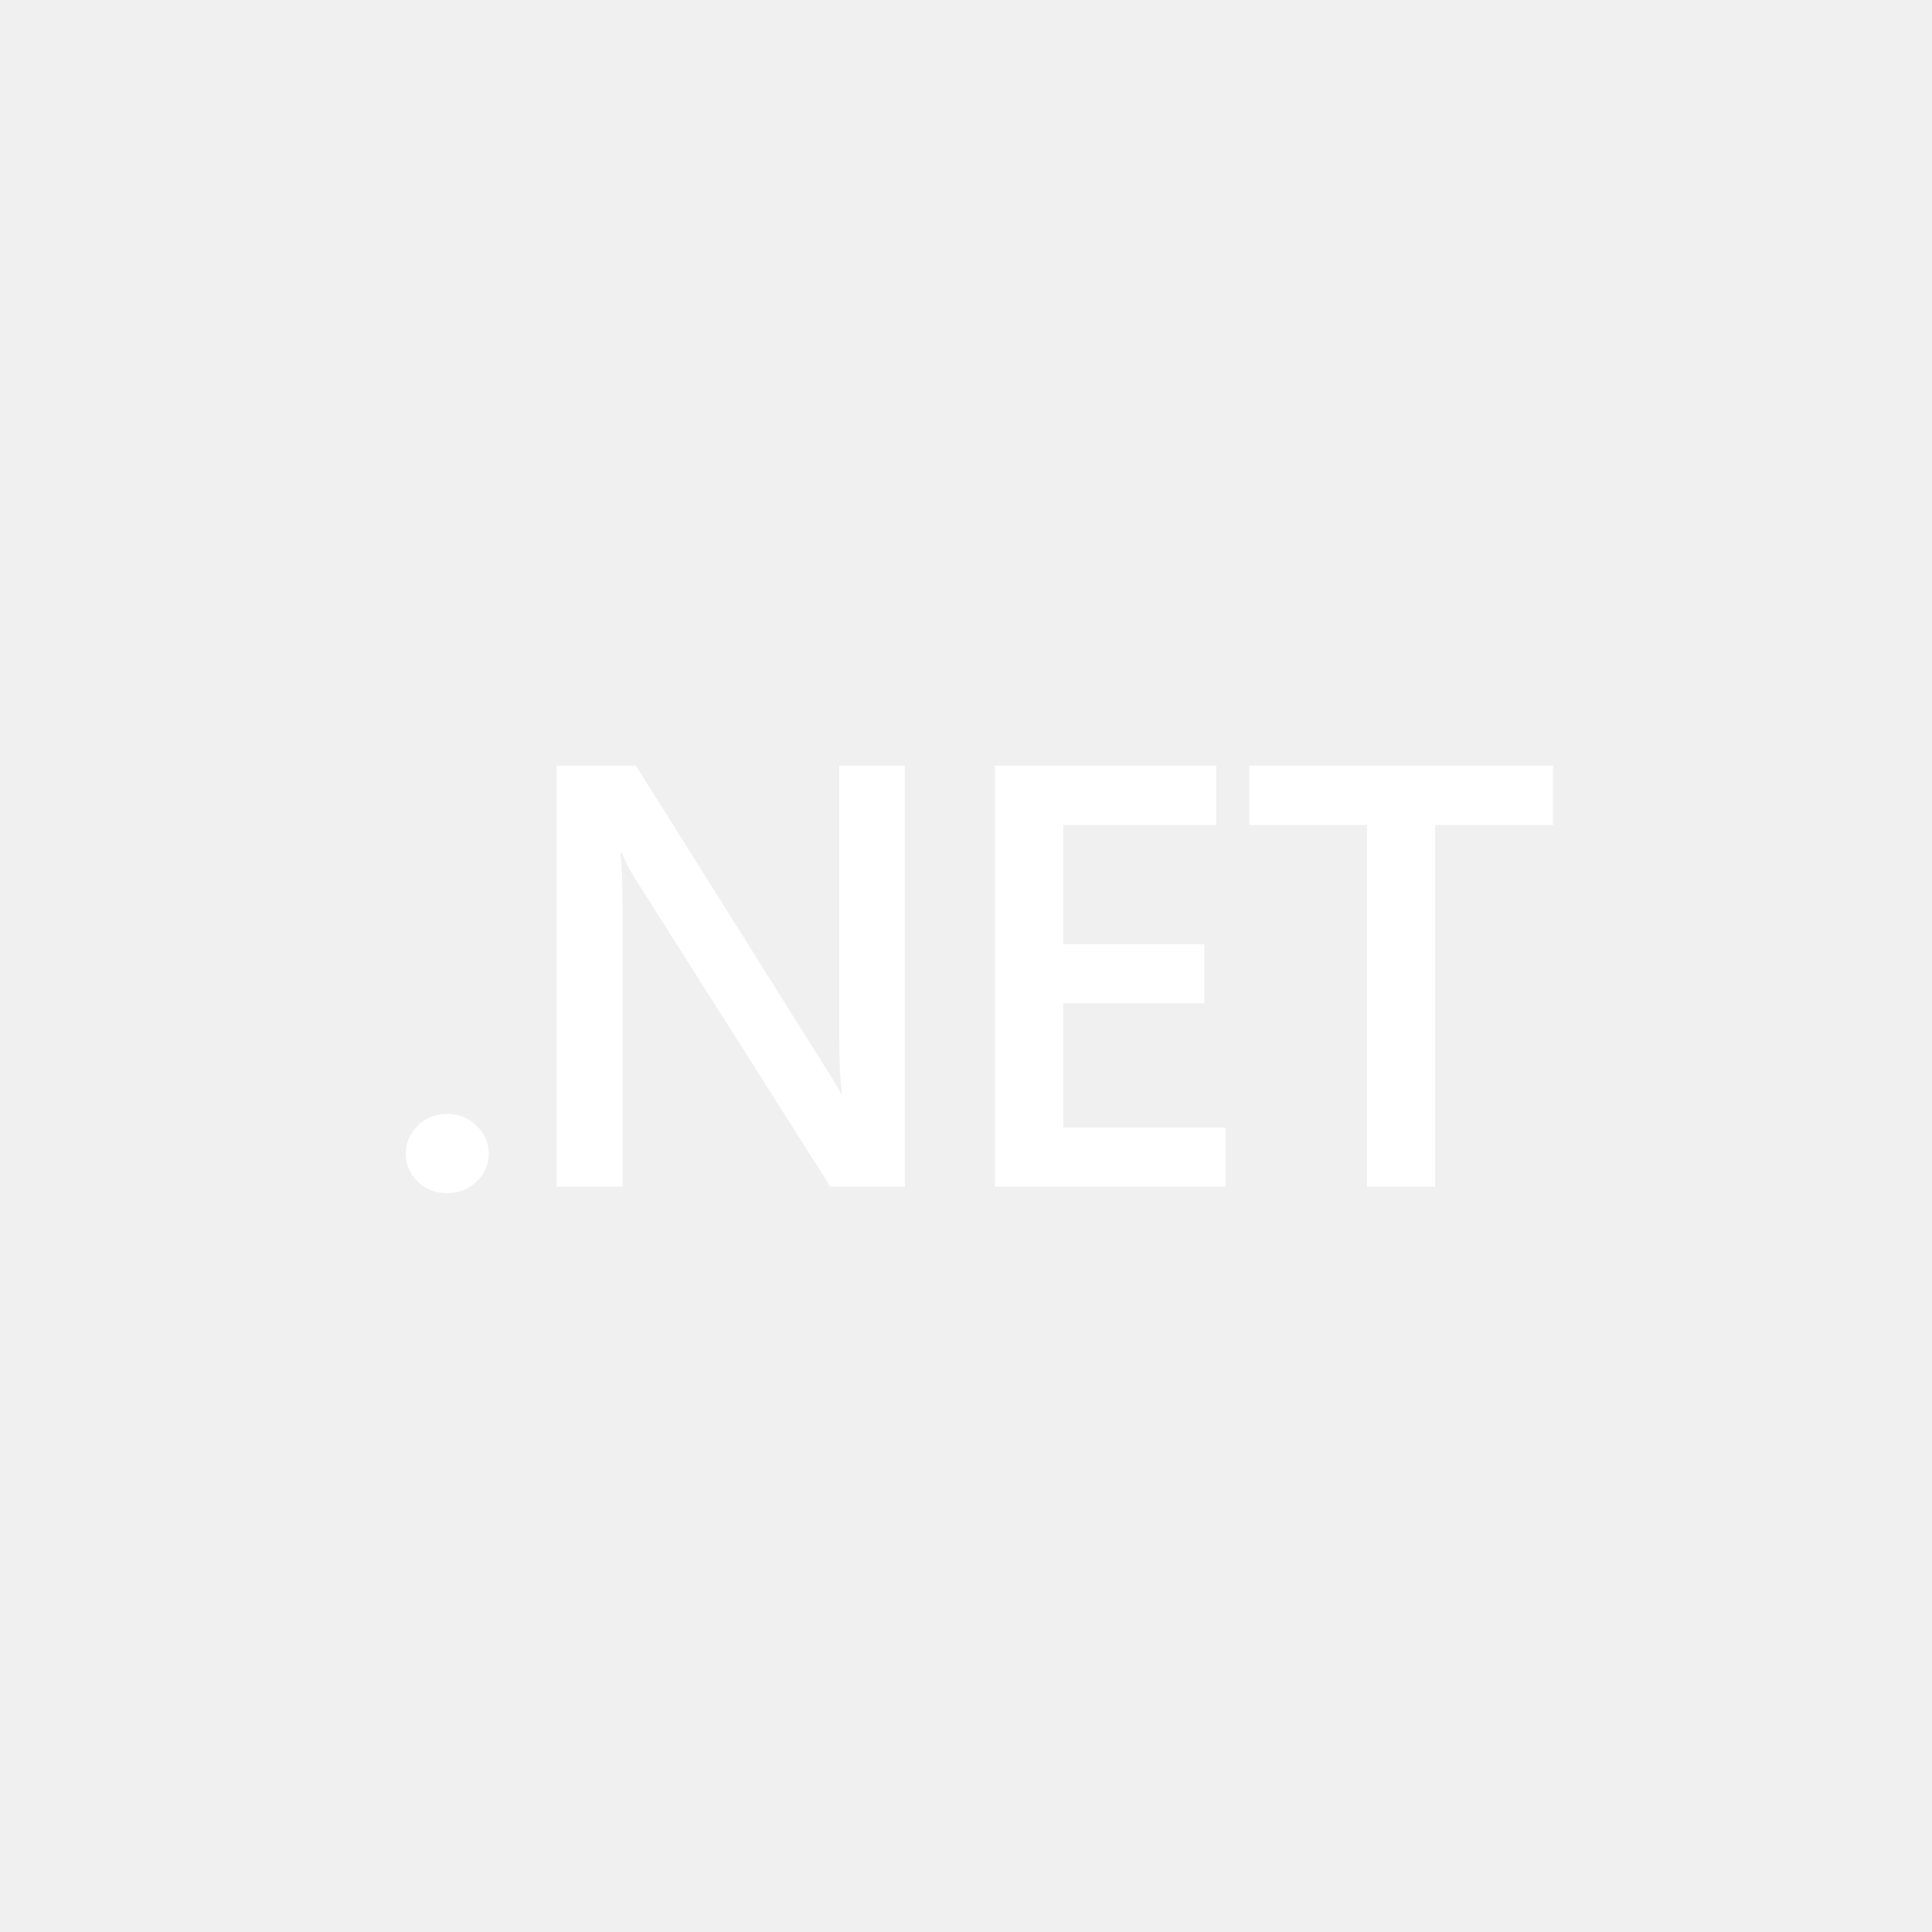
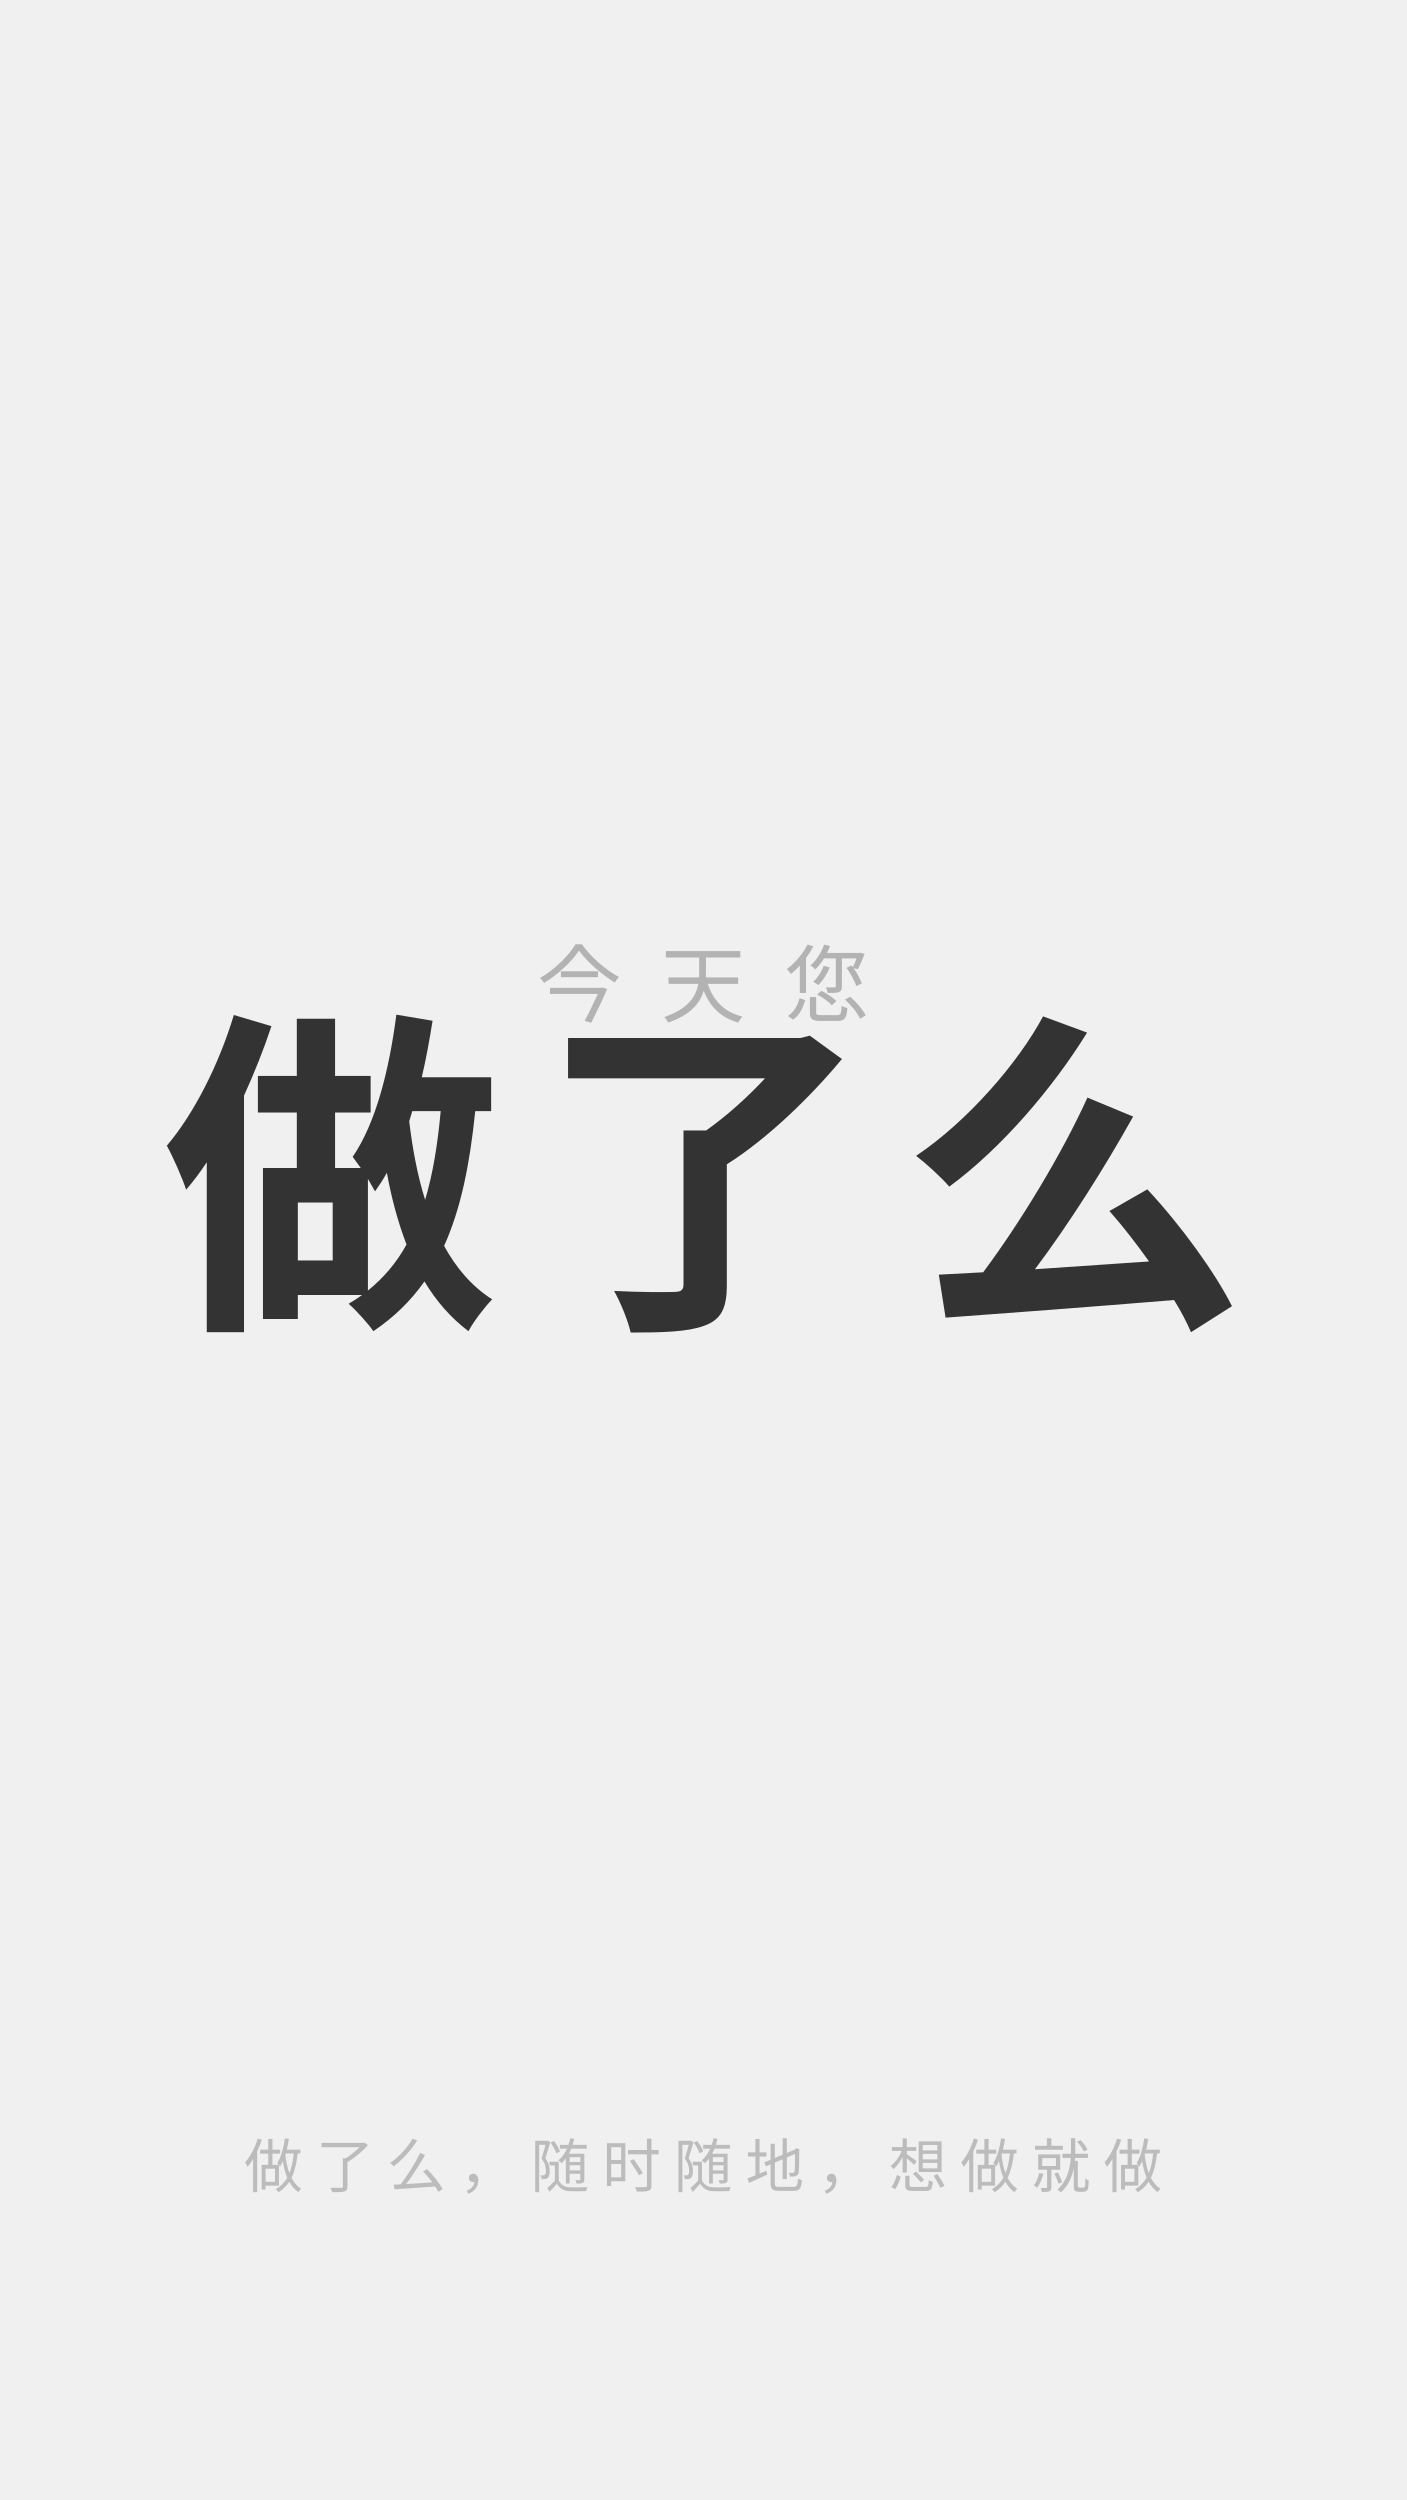
- <svg xmlns="http://www.w3.org/2000/svg" width="456" height="456" viewBox="0 0 456 456" version="1.1" xml:space="preserve" style="fill-rule:evenodd;clip-rule:evenodd;stroke-linejoin:round;stroke-miterlimit:2;">
-   <path d="m 105.5,281.609 c -2.703,0 -5.001,-0.9 -6.893,-2.702 -1.892,-1.848 -2.838,-4.042 -2.838,-6.582 0,-2.587 0.946,-4.804 2.838,-6.652 1.892,-1.848 4.19,-2.772 6.893,-2.772 2.748,0 5.068,0.924 6.96,2.772 1.937,1.848 2.906,4.064 2.906,6.652 0,2.54 -0.968,4.734 -2.906,6.582 -1.892,1.802 -4.212,2.702 -6.96,2.702 z" style="fill:#ffffff;fill-rule:nonzero;stroke-width:0.838" />
-   <path d="M 213.561,280.084 H 195.99 L 149.7,207.054 c -1.171,-1.848 -2.14,-3.765 -2.906,-5.751 h -0.406 c 0.361,2.125 0.541,6.675 0.541,13.65 v 65.132 h -15.543 v -99.36 h 18.719 l 44.737,71.298 c 1.892,2.957 3.109,4.989 3.649,6.098 h 0.27 c -0.45,-2.632 -0.676,-7.09 -0.676,-13.373 v -64.023 h 15.476 z" style="fill:#ffffff;fill-rule:nonzero;stroke-width:0.838" />
-   <path d="m 289.251,280.084 h -54.401 v -99.36 h 52.238 v 13.997 h -36.154 v 28.131 h 33.316 v 13.927 h -33.316 v 29.378 h 38.316 z" style="fill:#ffffff;fill-rule:nonzero;stroke-width:0.838" />
-   <path d="M 366.565,194.721 H 338.722 v 85.363 h -16.084 v -85.363 h -27.775 v -13.997 h 71.701 z" style="fill:#ffffff;fill-rule:nonzero;stroke-width:0.838" />
+ <svg xmlns="http://www.w3.org/2000/svg" viewBox="0 0 1080 1920">
+   <rect width="1080" height="1920" fill="none" />
+   <text x="540" y="780" font-family="KaiTi, STKaiti, SimKai, serif" font-size="65" font-weight="normal" fill="#999999" text-anchor="middle" opacity="0.7" letter-spacing="30">今天您</text>
+   <text x="540" y="1000" font-family="KaiTi, STKaiti, SimKai, serif" font-size="260" font-weight="bold" fill="#333333" text-anchor="middle" letter-spacing="25">做了么</text>
+   <text x="540" y="1680" font-family="KaiTi, STKaiti, SimKai, serif" font-size="45" font-weight="normal" fill="#999999" text-anchor="middle" opacity="0.6" letter-spacing="10">做了么，随时随地，想做就做</text>
</svg>
